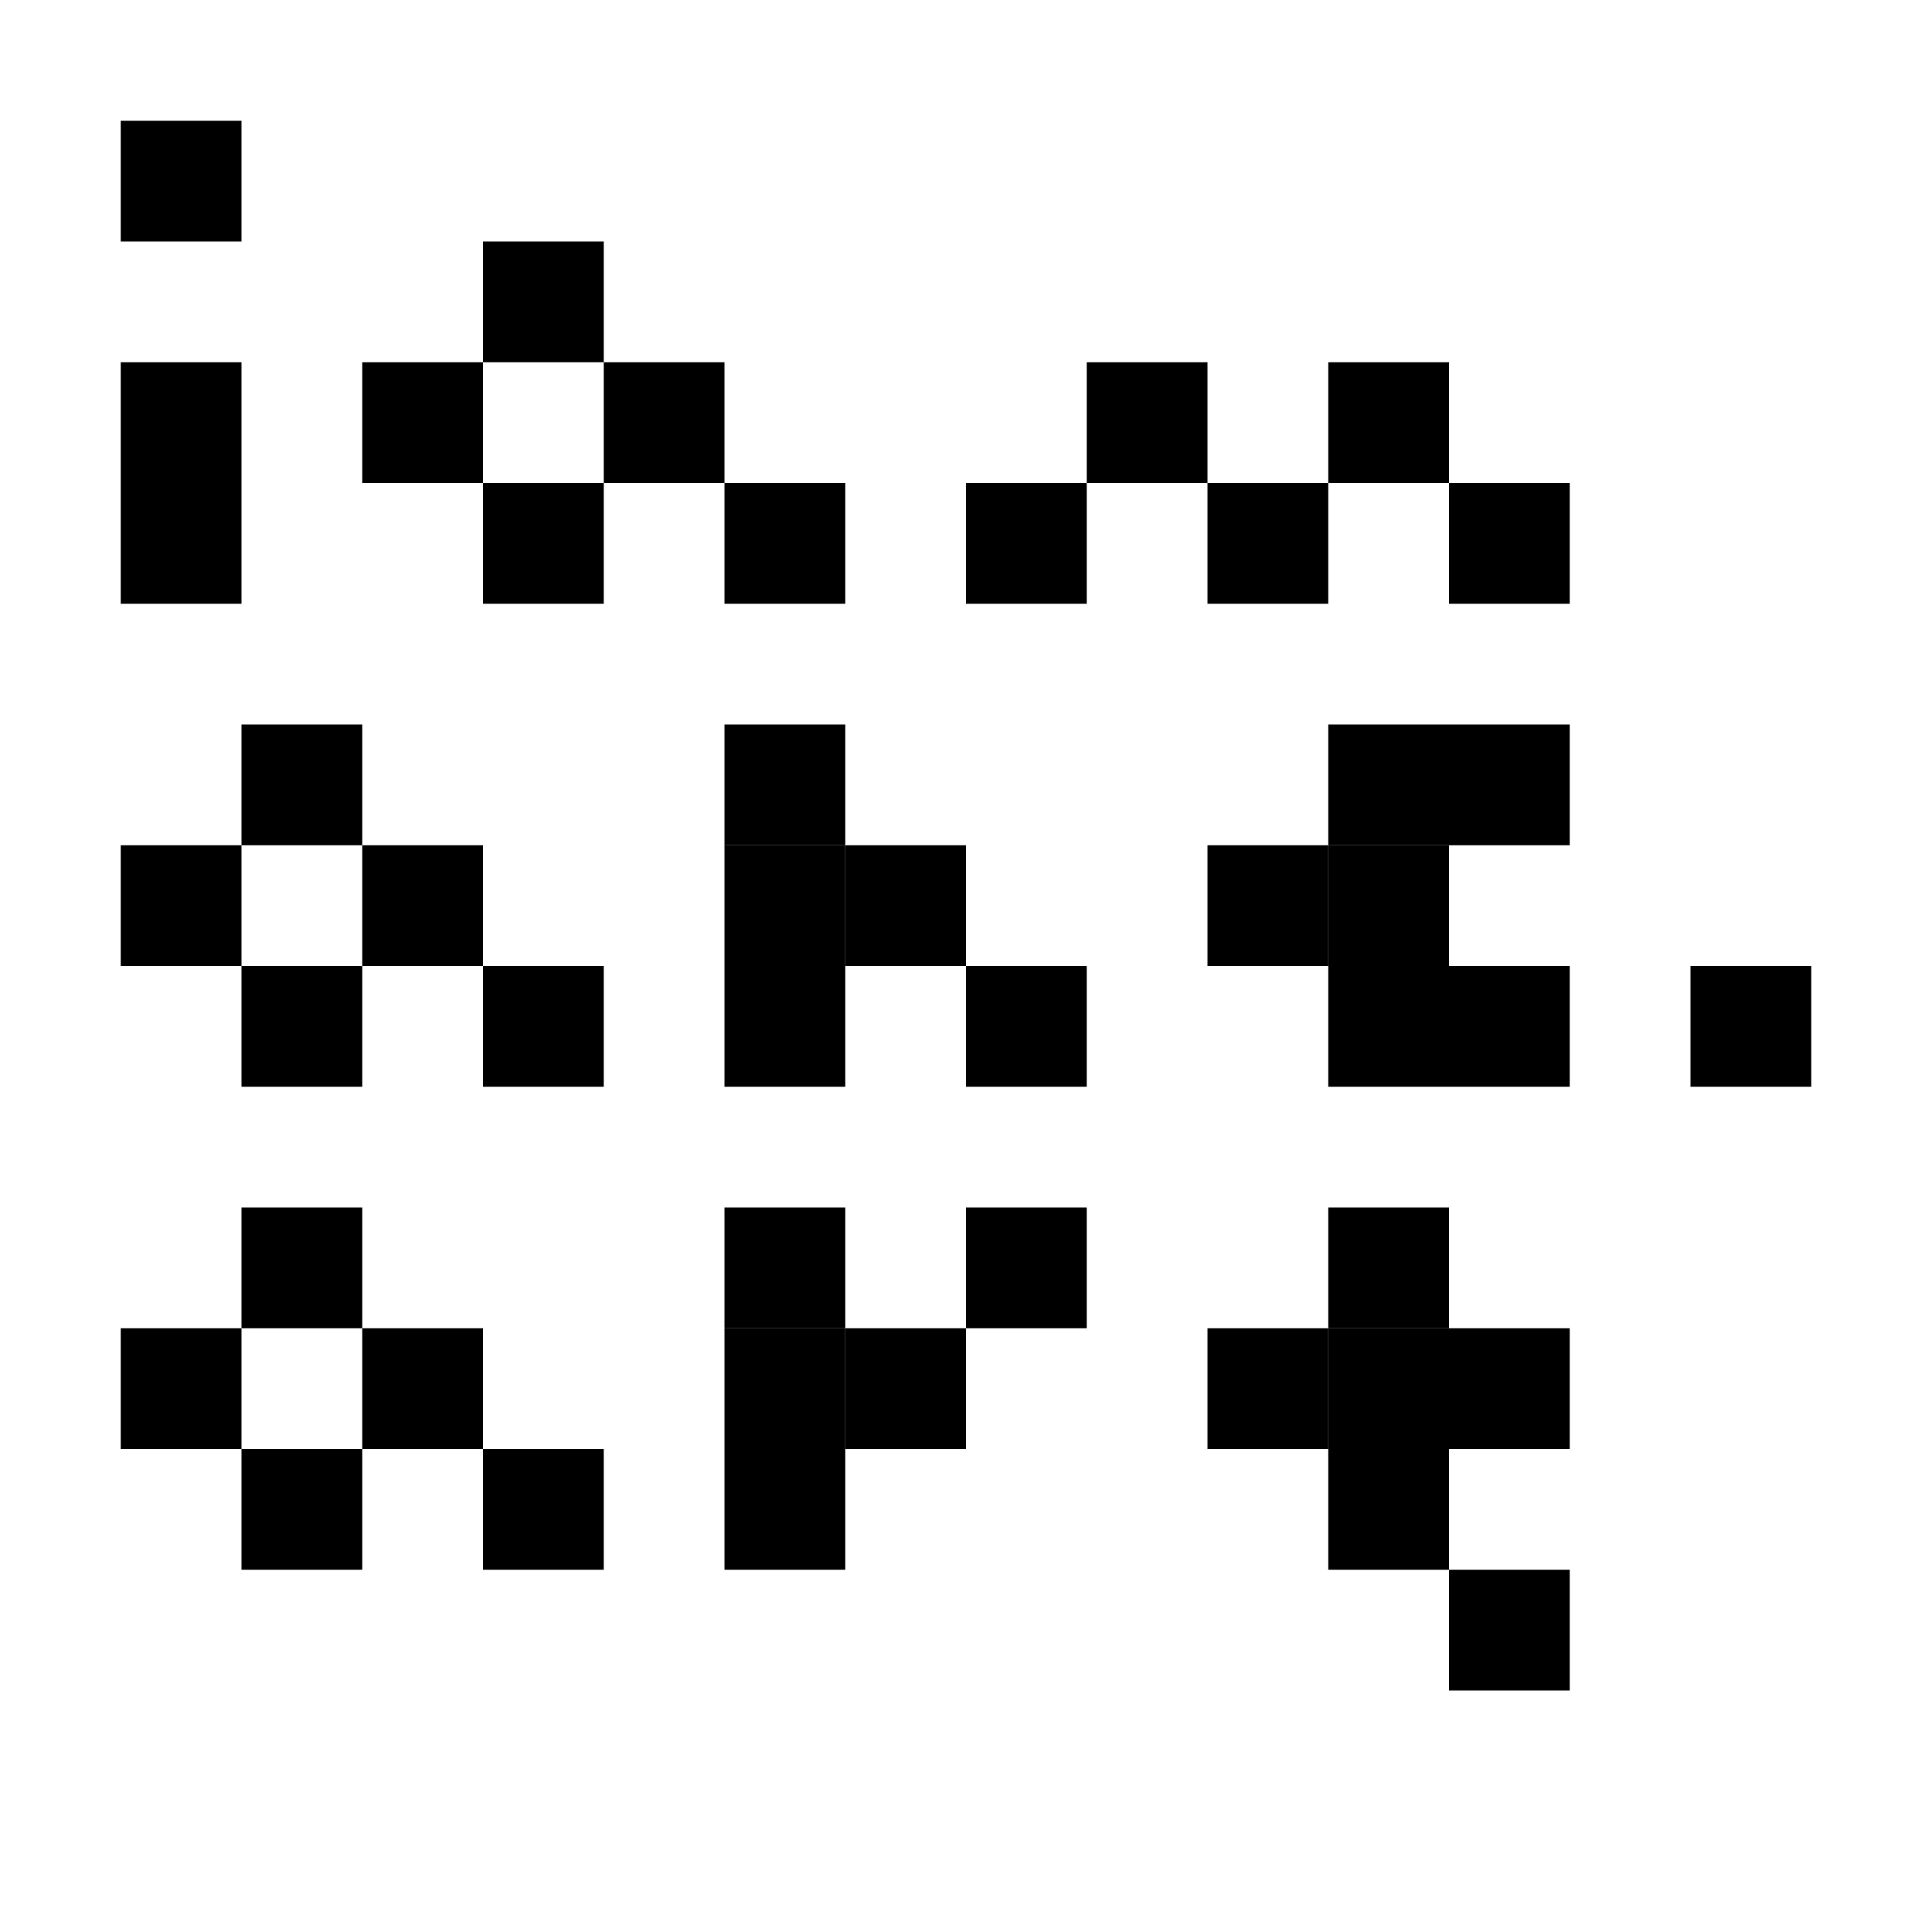
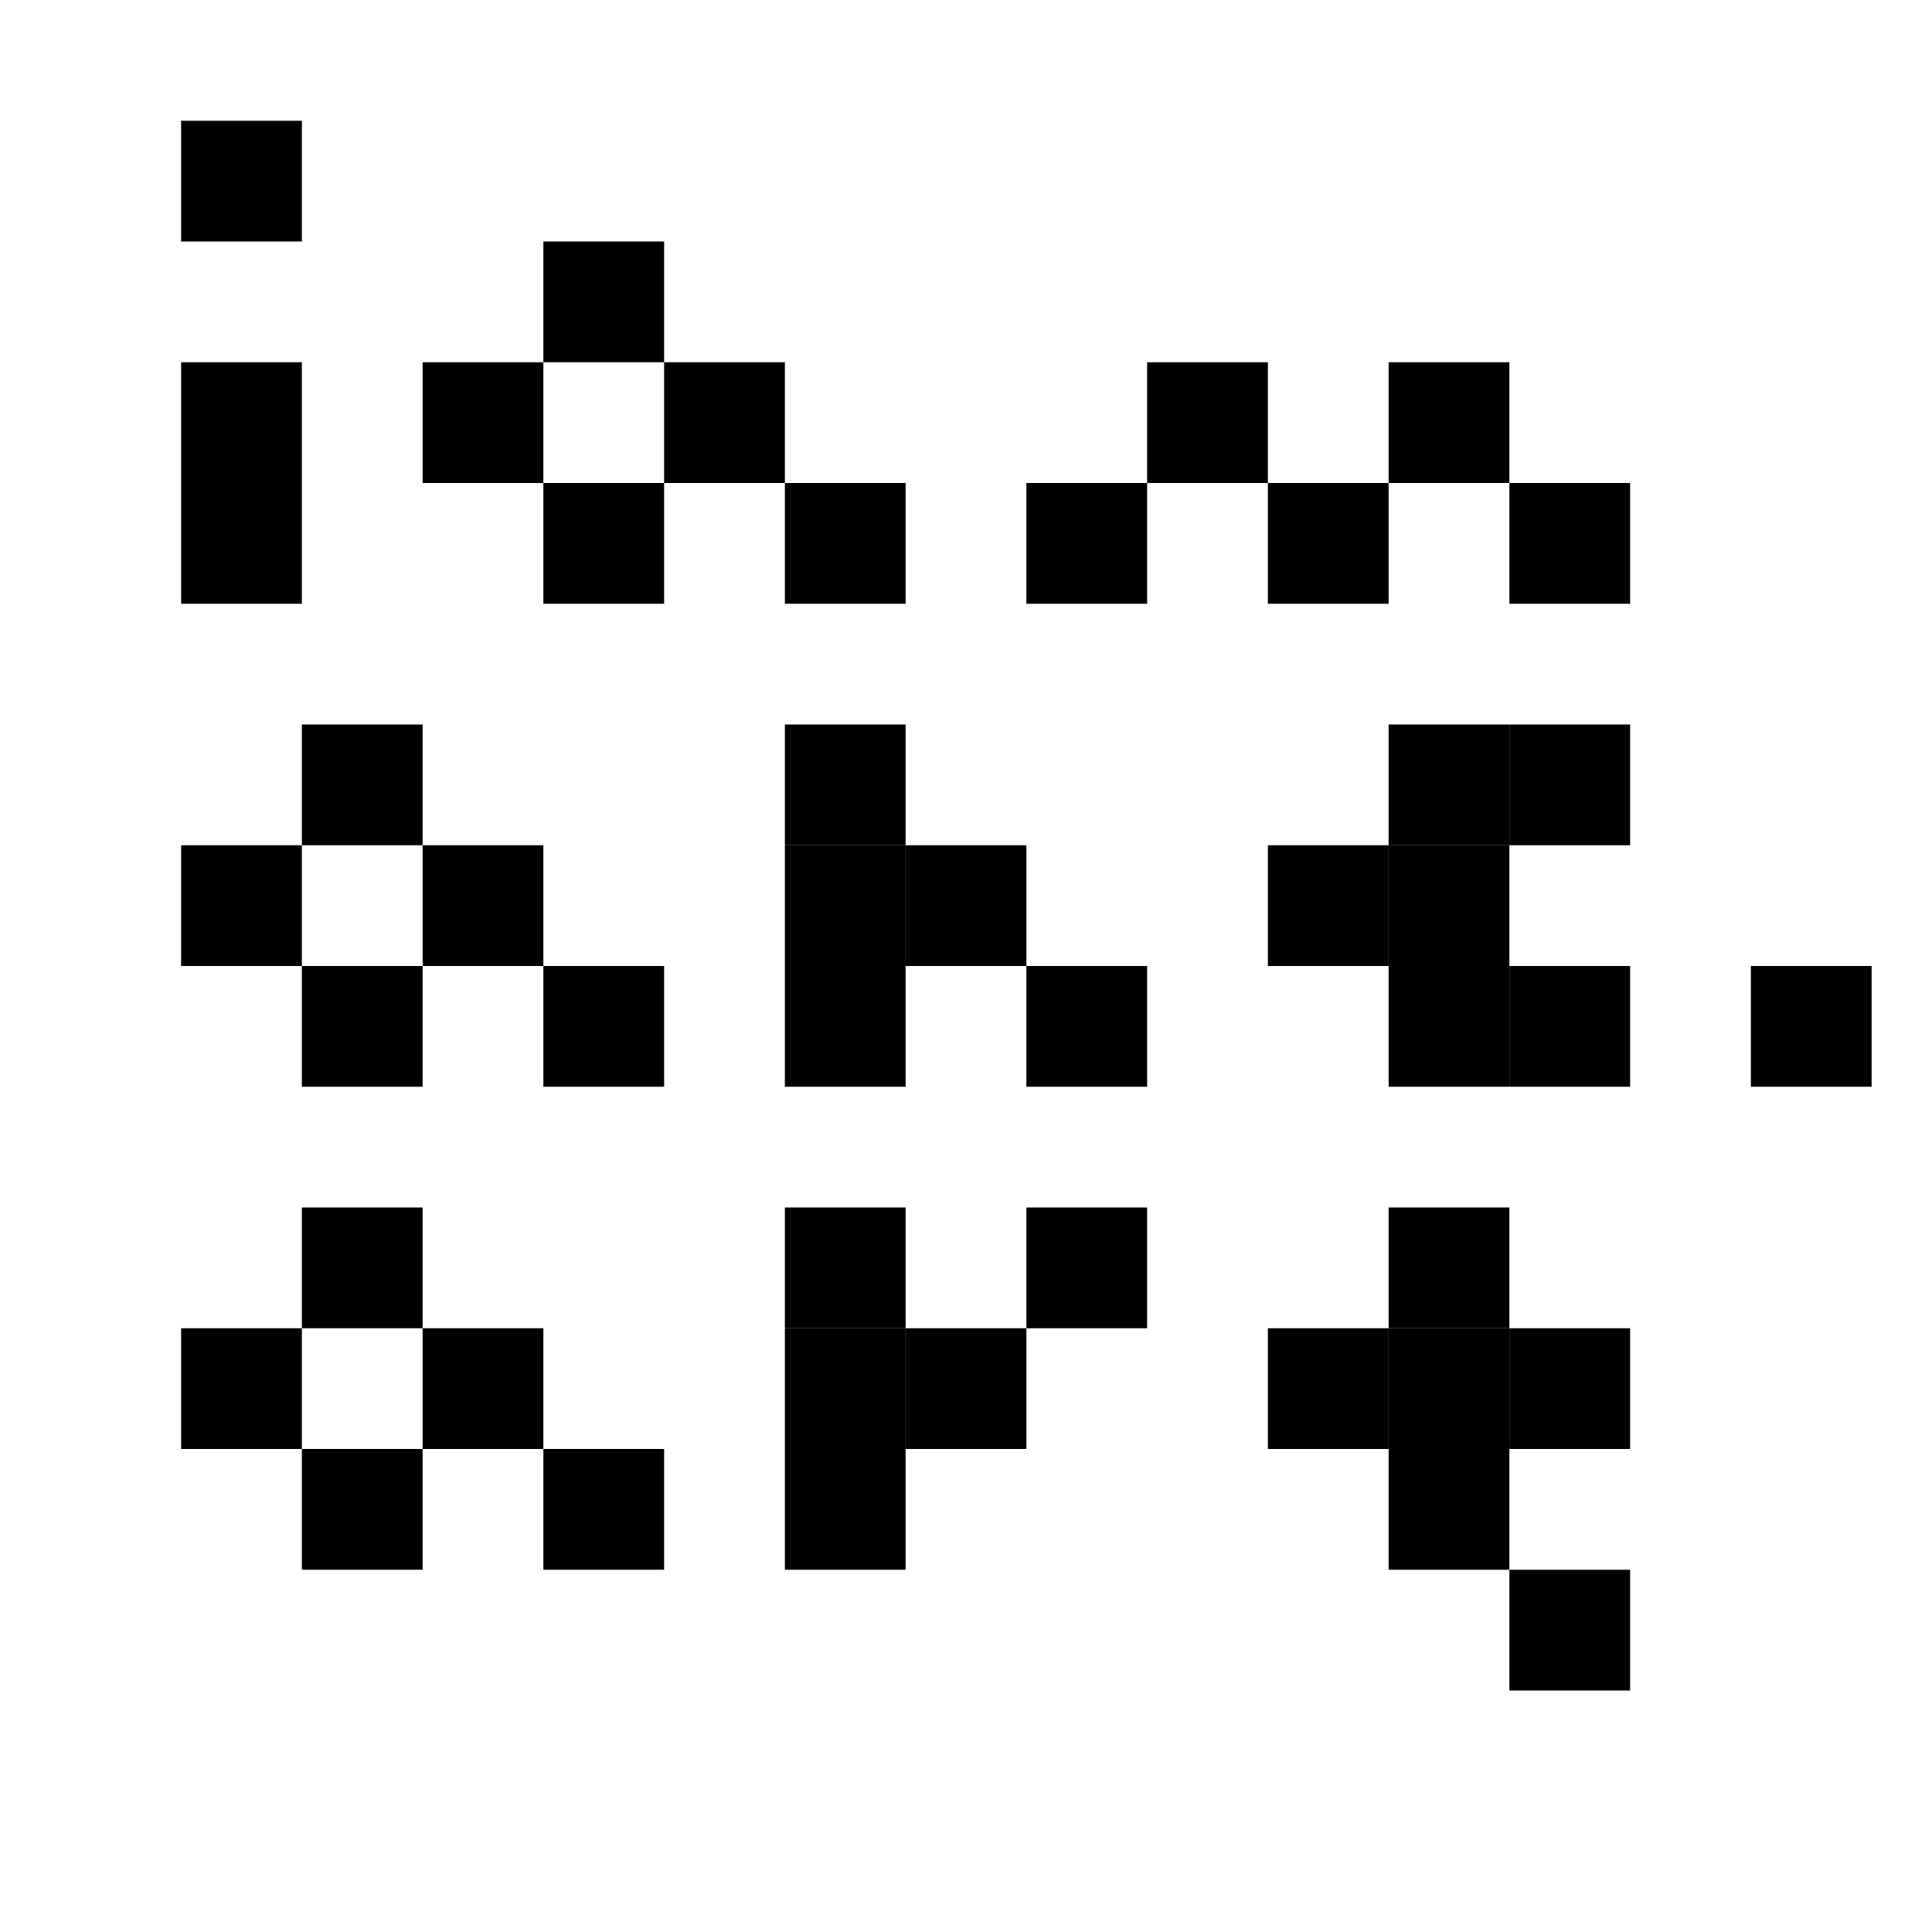
- <svg xmlns="http://www.w3.org/2000/svg" width="200" height="200" viewBox="0 0 16 16">
+ <svg xmlns="http://www.w3.org/2000/svg" width="200" height="200" viewBox="0 0 15 16">
  <rect width="1" height="1" x="1" y="1" fill="black" />
  <rect width="1" height="1" x="1" y="3" fill="black" />
  <rect width="1" height="1" x="1" y="4" fill="black" />
  <rect width="1" height="1" x="1" y="7" fill="black" />
  <rect width="1" height="1" x="1" y="11" fill="black" />
  <rect width="1" height="1" x="2" y="6" fill="black" />
  <rect width="1" height="1" x="2" y="8" fill="black" />
  <rect width="1" height="1" x="2" y="10" fill="black" />
  <rect width="1" height="1" x="2" y="12" fill="black" />
  <rect width="1" height="1" x="3" y="3" fill="black" />
  <rect width="1" height="1" x="3" y="7" fill="black" />
  <rect width="1" height="1" x="3" y="11" fill="black" />
  <rect width="1" height="1" x="4" y="2" fill="black" />
  <rect width="1" height="1" x="4" y="4" fill="black" />
  <rect width="1" height="1" x="4" y="8" fill="black" />
  <rect width="1" height="1" x="4" y="12" fill="black" />
  <rect width="1" height="1" x="5" y="3" fill="black" />
  <rect width="1" height="1" x="6" y="4" fill="black" />
  <rect width="1" height="1" x="6" y="6" fill="black" />
  <rect width="1" height="1" x="6" y="7" fill="black" />
  <rect width="1" height="1" x="6" y="8" fill="black" />
  <rect width="1" height="1" x="6" y="10" fill="black" />
  <rect width="1" height="1" x="6" y="11" fill="black" />
  <rect width="1" height="1" x="6" y="12" fill="black" />
  <rect width="1" height="1" x="7" y="7" fill="black" />
  <rect width="1" height="1" x="7" y="11" fill="black" />
  <rect width="1" height="1" x="8" y="4" fill="black" />
  <rect width="1" height="1" x="8" y="8" fill="black" />
  <rect width="1" height="1" x="8" y="10" fill="black" />
  <rect width="1" height="1" x="9" y="3" fill="black" />
  <rect width="1" height="1" x="10" y="4" fill="black" />
  <rect width="1" height="1" x="10" y="7" fill="black" />
  <rect width="1" height="1" x="10" y="11" fill="black" />
  <rect width="1" height="1" x="11" y="3" fill="black" />
  <rect width="1" height="1" x="11" y="6" fill="black" />
  <rect width="1" height="1" x="11" y="7" fill="black" />
  <rect width="1" height="1" x="11" y="8" fill="black" />
  <rect width="1" height="1" x="11" y="10" fill="black" />
  <rect width="1" height="1" x="11" y="11" fill="black" />
  <rect width="1" height="1" x="11" y="12" fill="black" />
  <rect width="1" height="1" x="12" y="4" fill="black" />
  <rect width="1" height="1" x="12" y="6" fill="black" />
  <rect width="1" height="1" x="12" y="8" fill="black" />
  <rect width="1" height="1" x="12" y="11" fill="black" />
  <rect width="1" height="1" x="12" y="13" fill="black" />
  <rect width="1" height="1" x="14" y="8" fill="black" />
</svg>
